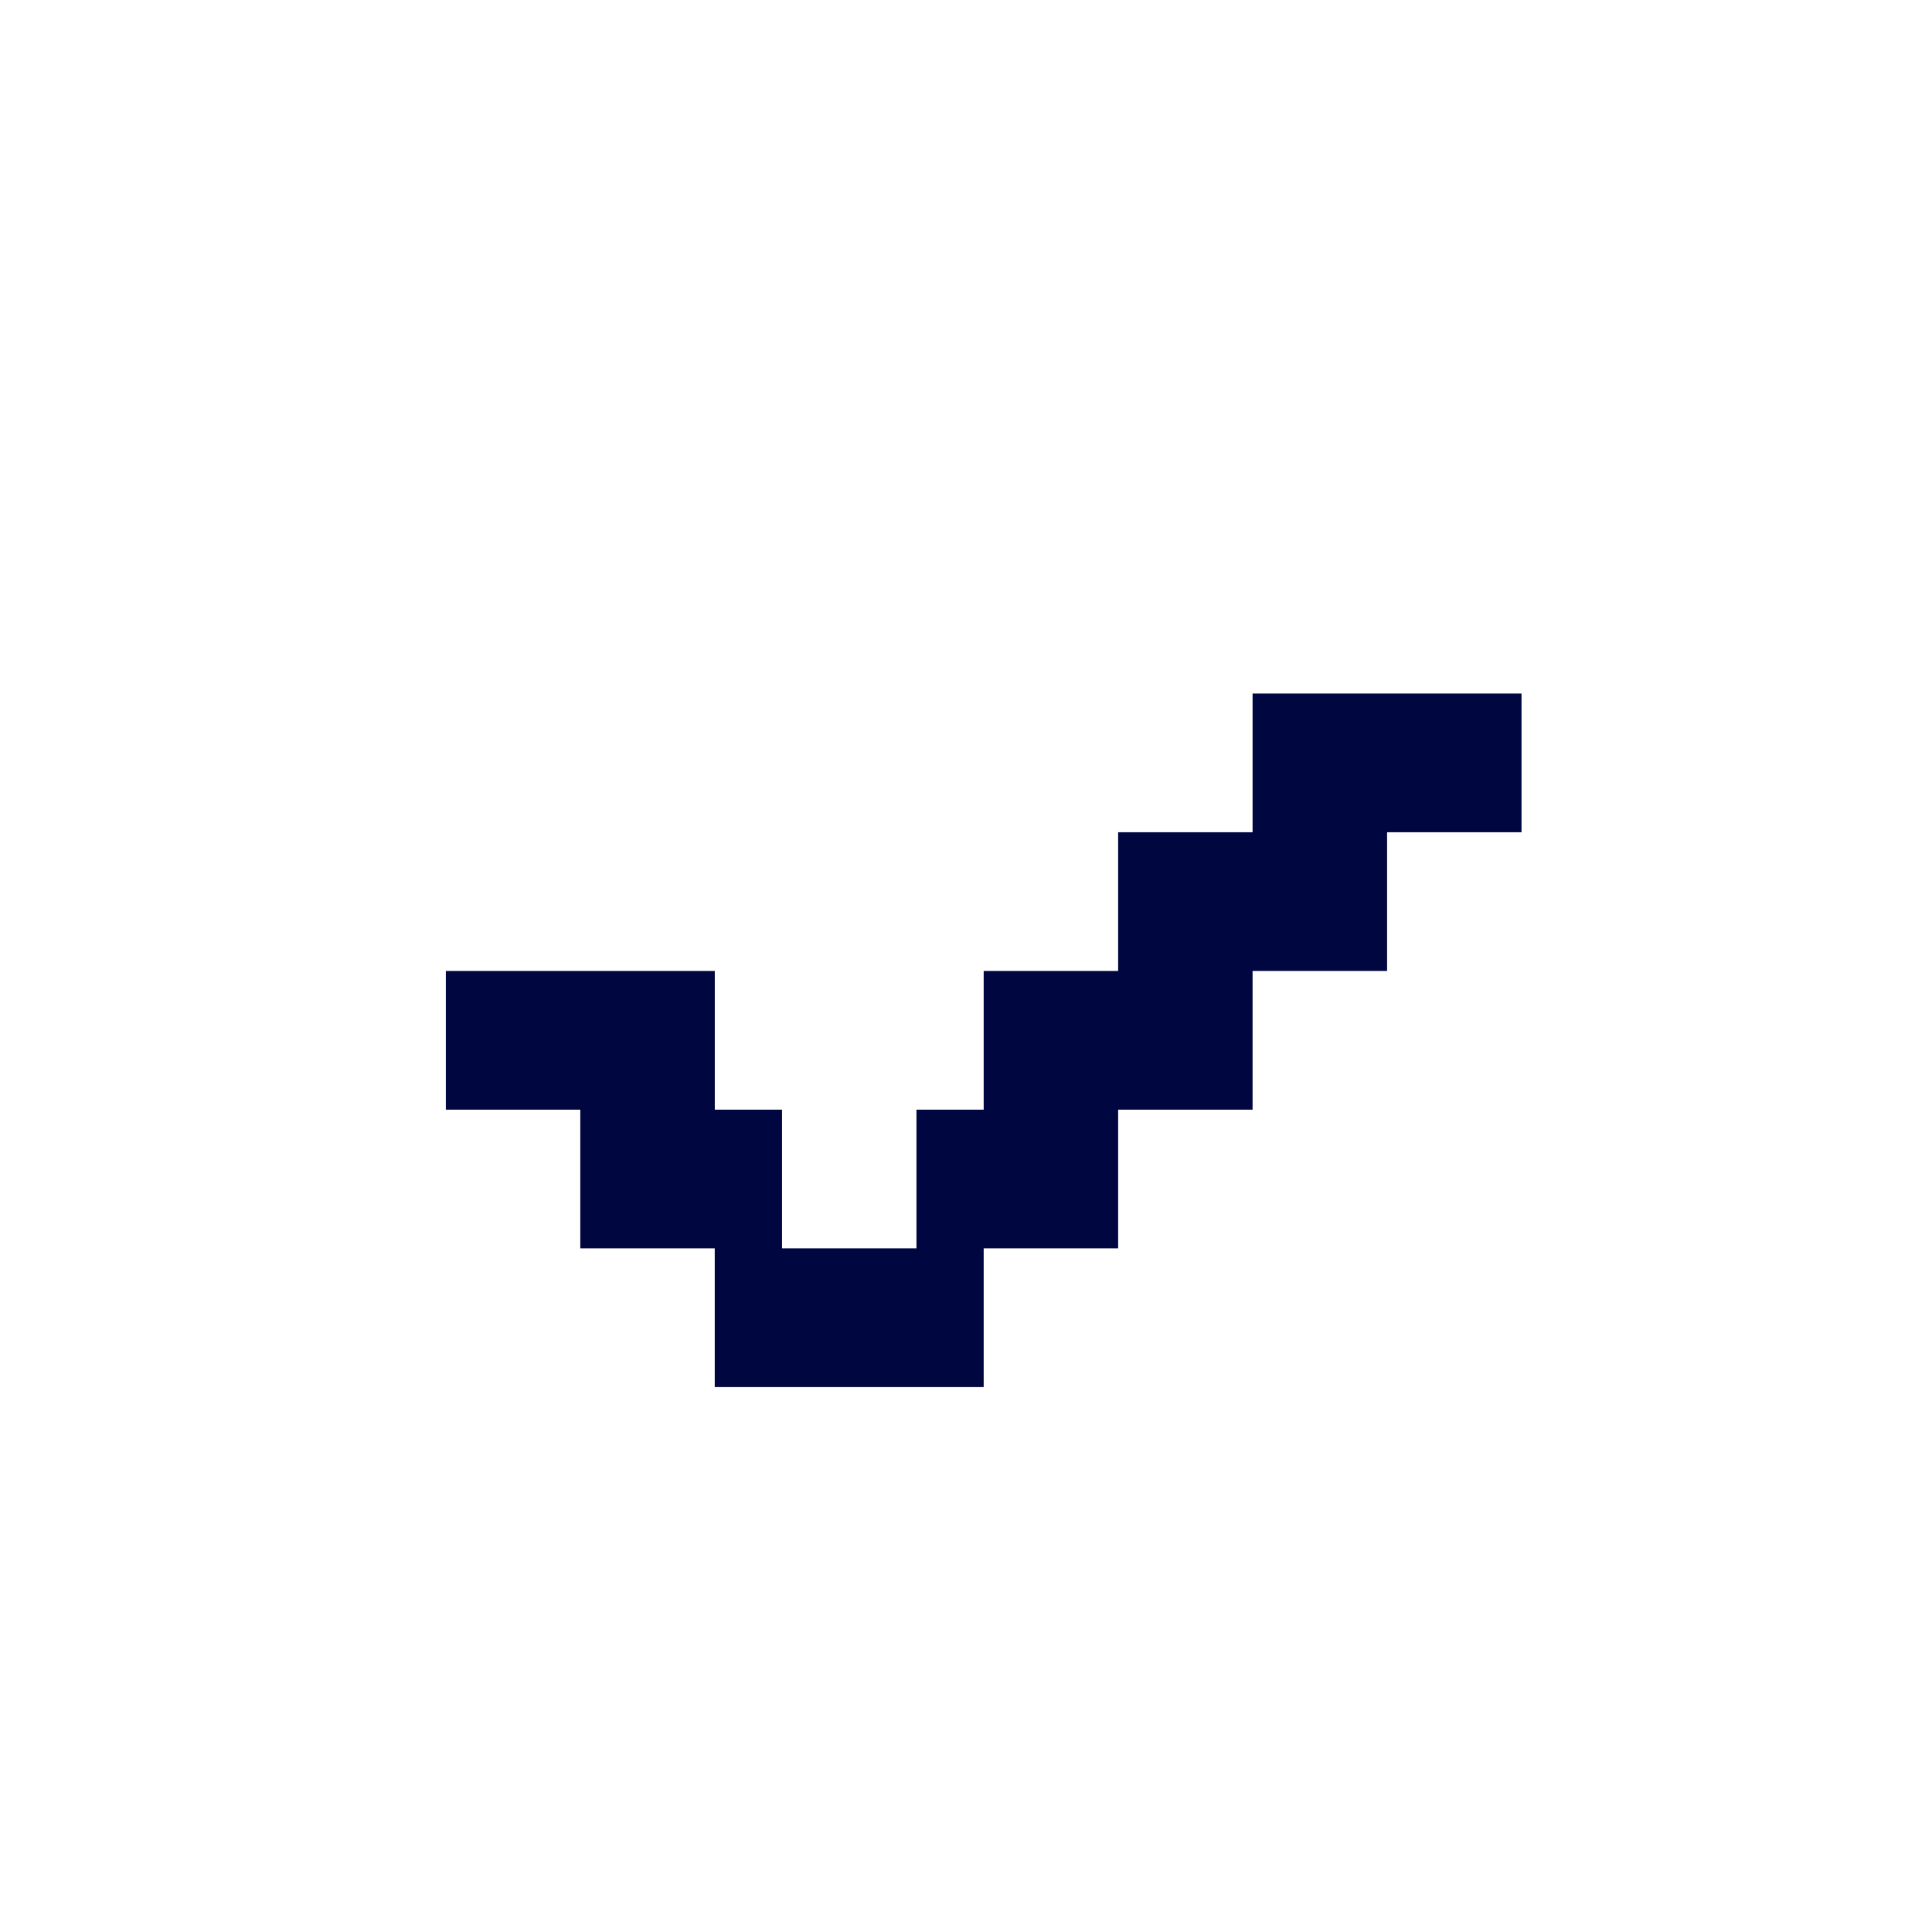
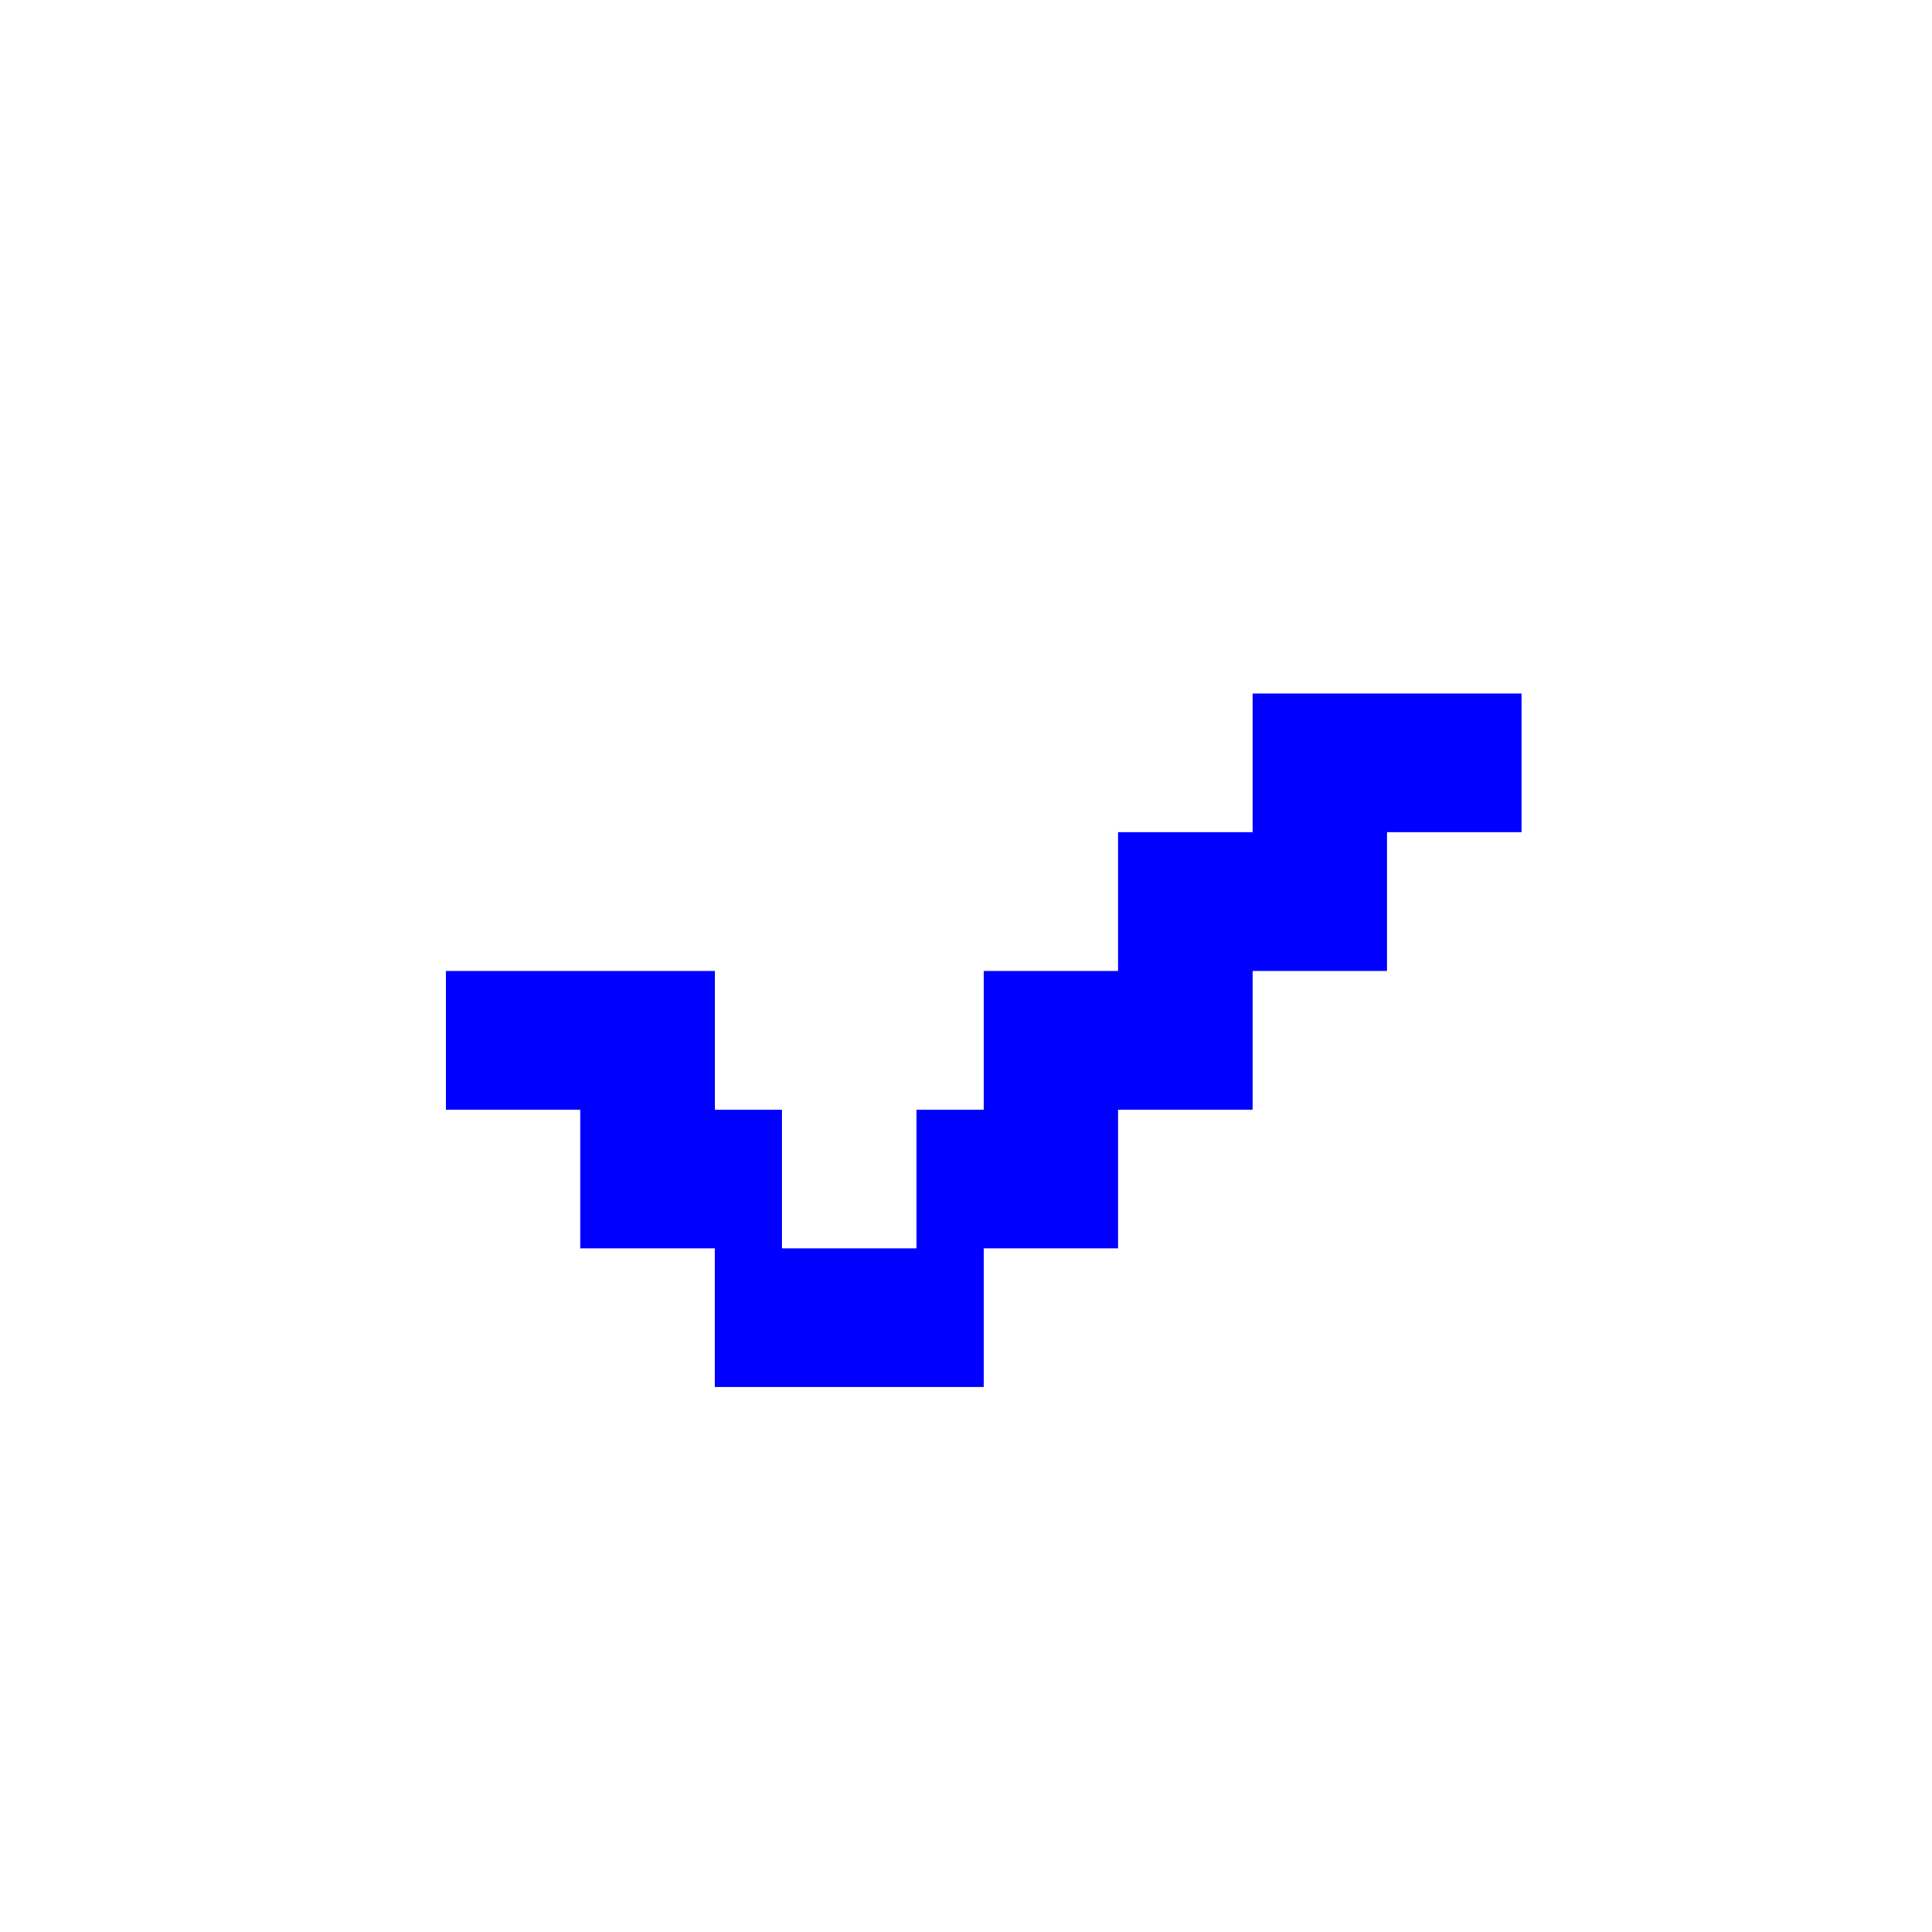
<svg xmlns="http://www.w3.org/2000/svg" width="39" height="39" viewBox="0 0 39 39" fill="none">
-   <path d="M14.428 28V25.2H11.714V22.4H9V19.6H14.429V22.4L15.786 22.4L15.786 25.2H17.143H18.5V22.4H19.857V19.6H22.571V16.8H25.285V14H30.714V16.8H28V19.6H25.285V22.4H22.571L22.571 25.2H19.857V28H14.428Z" fill="#00063F" />
+   <path class="icon" d="M14.428 28V25.2H11.714V22.4H9V19.6H14.429V22.4L15.786 22.4L15.786 25.2H17.143H18.5V22.4H19.857V19.6H22.571V16.8H25.285V14H30.714V16.8H28V19.6H25.285V22.4H22.571L22.571 25.2H19.857V28H14.428Z" fill="#0000FF" />
</svg>
